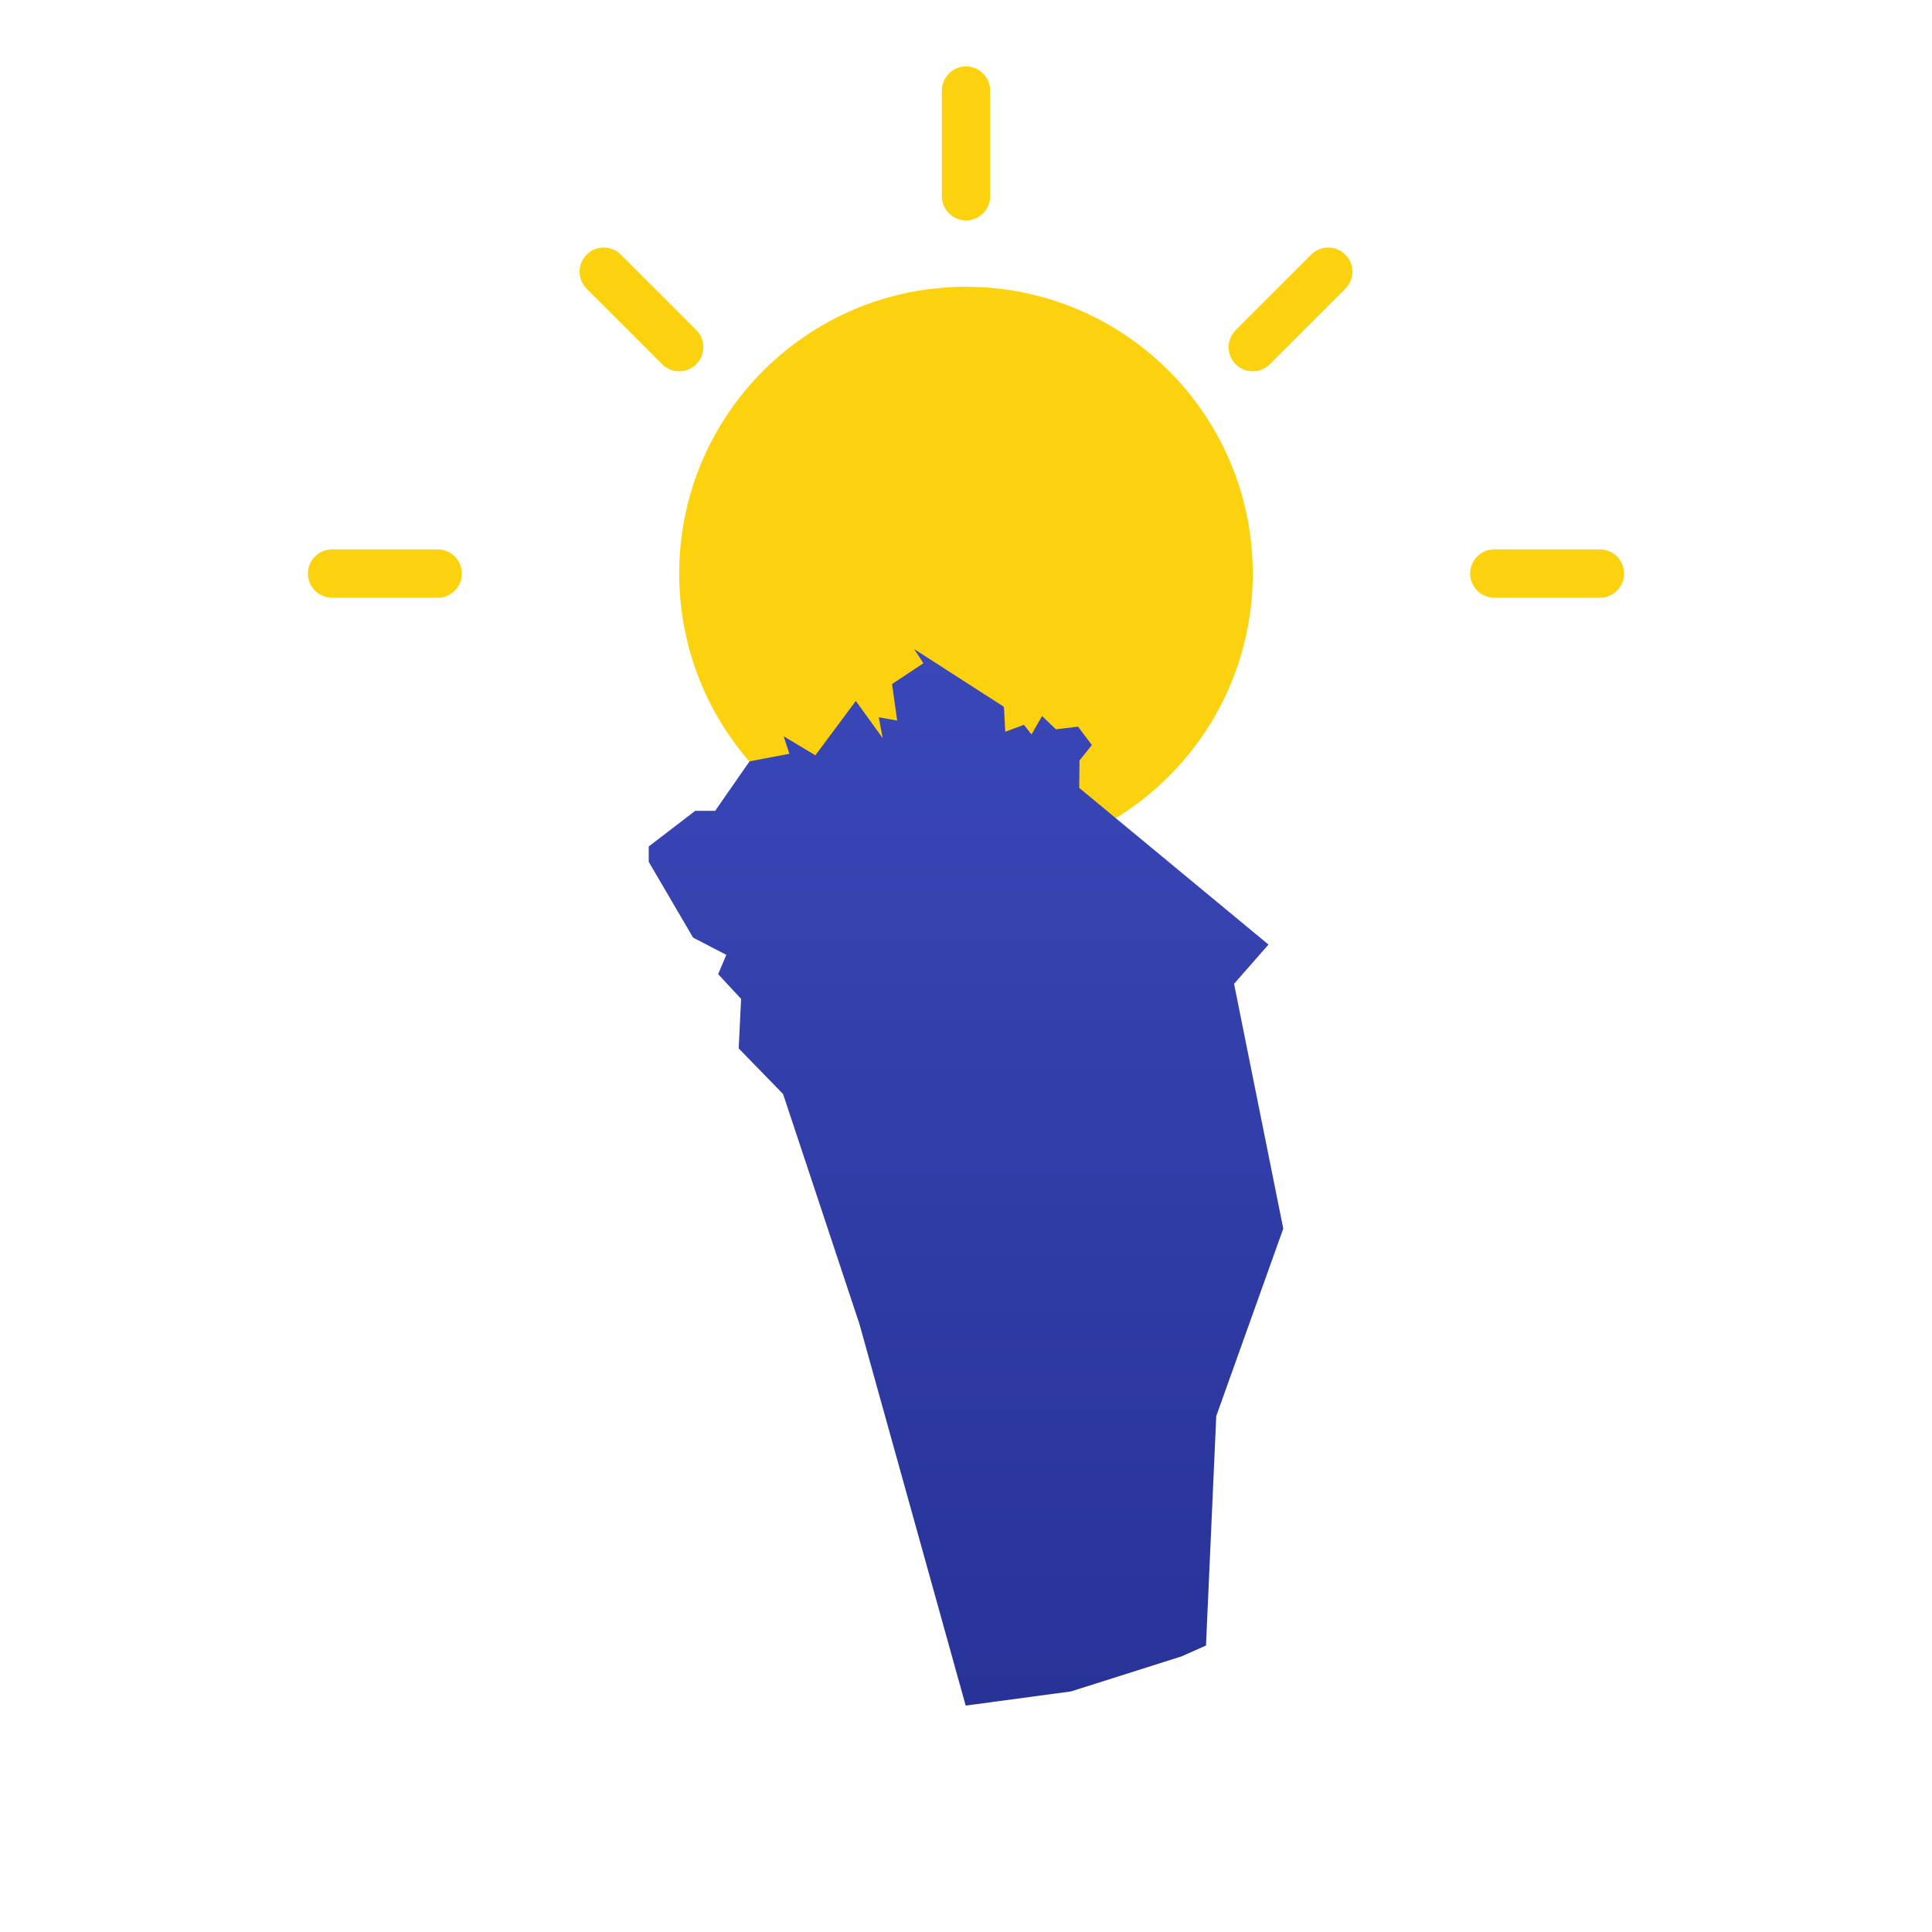
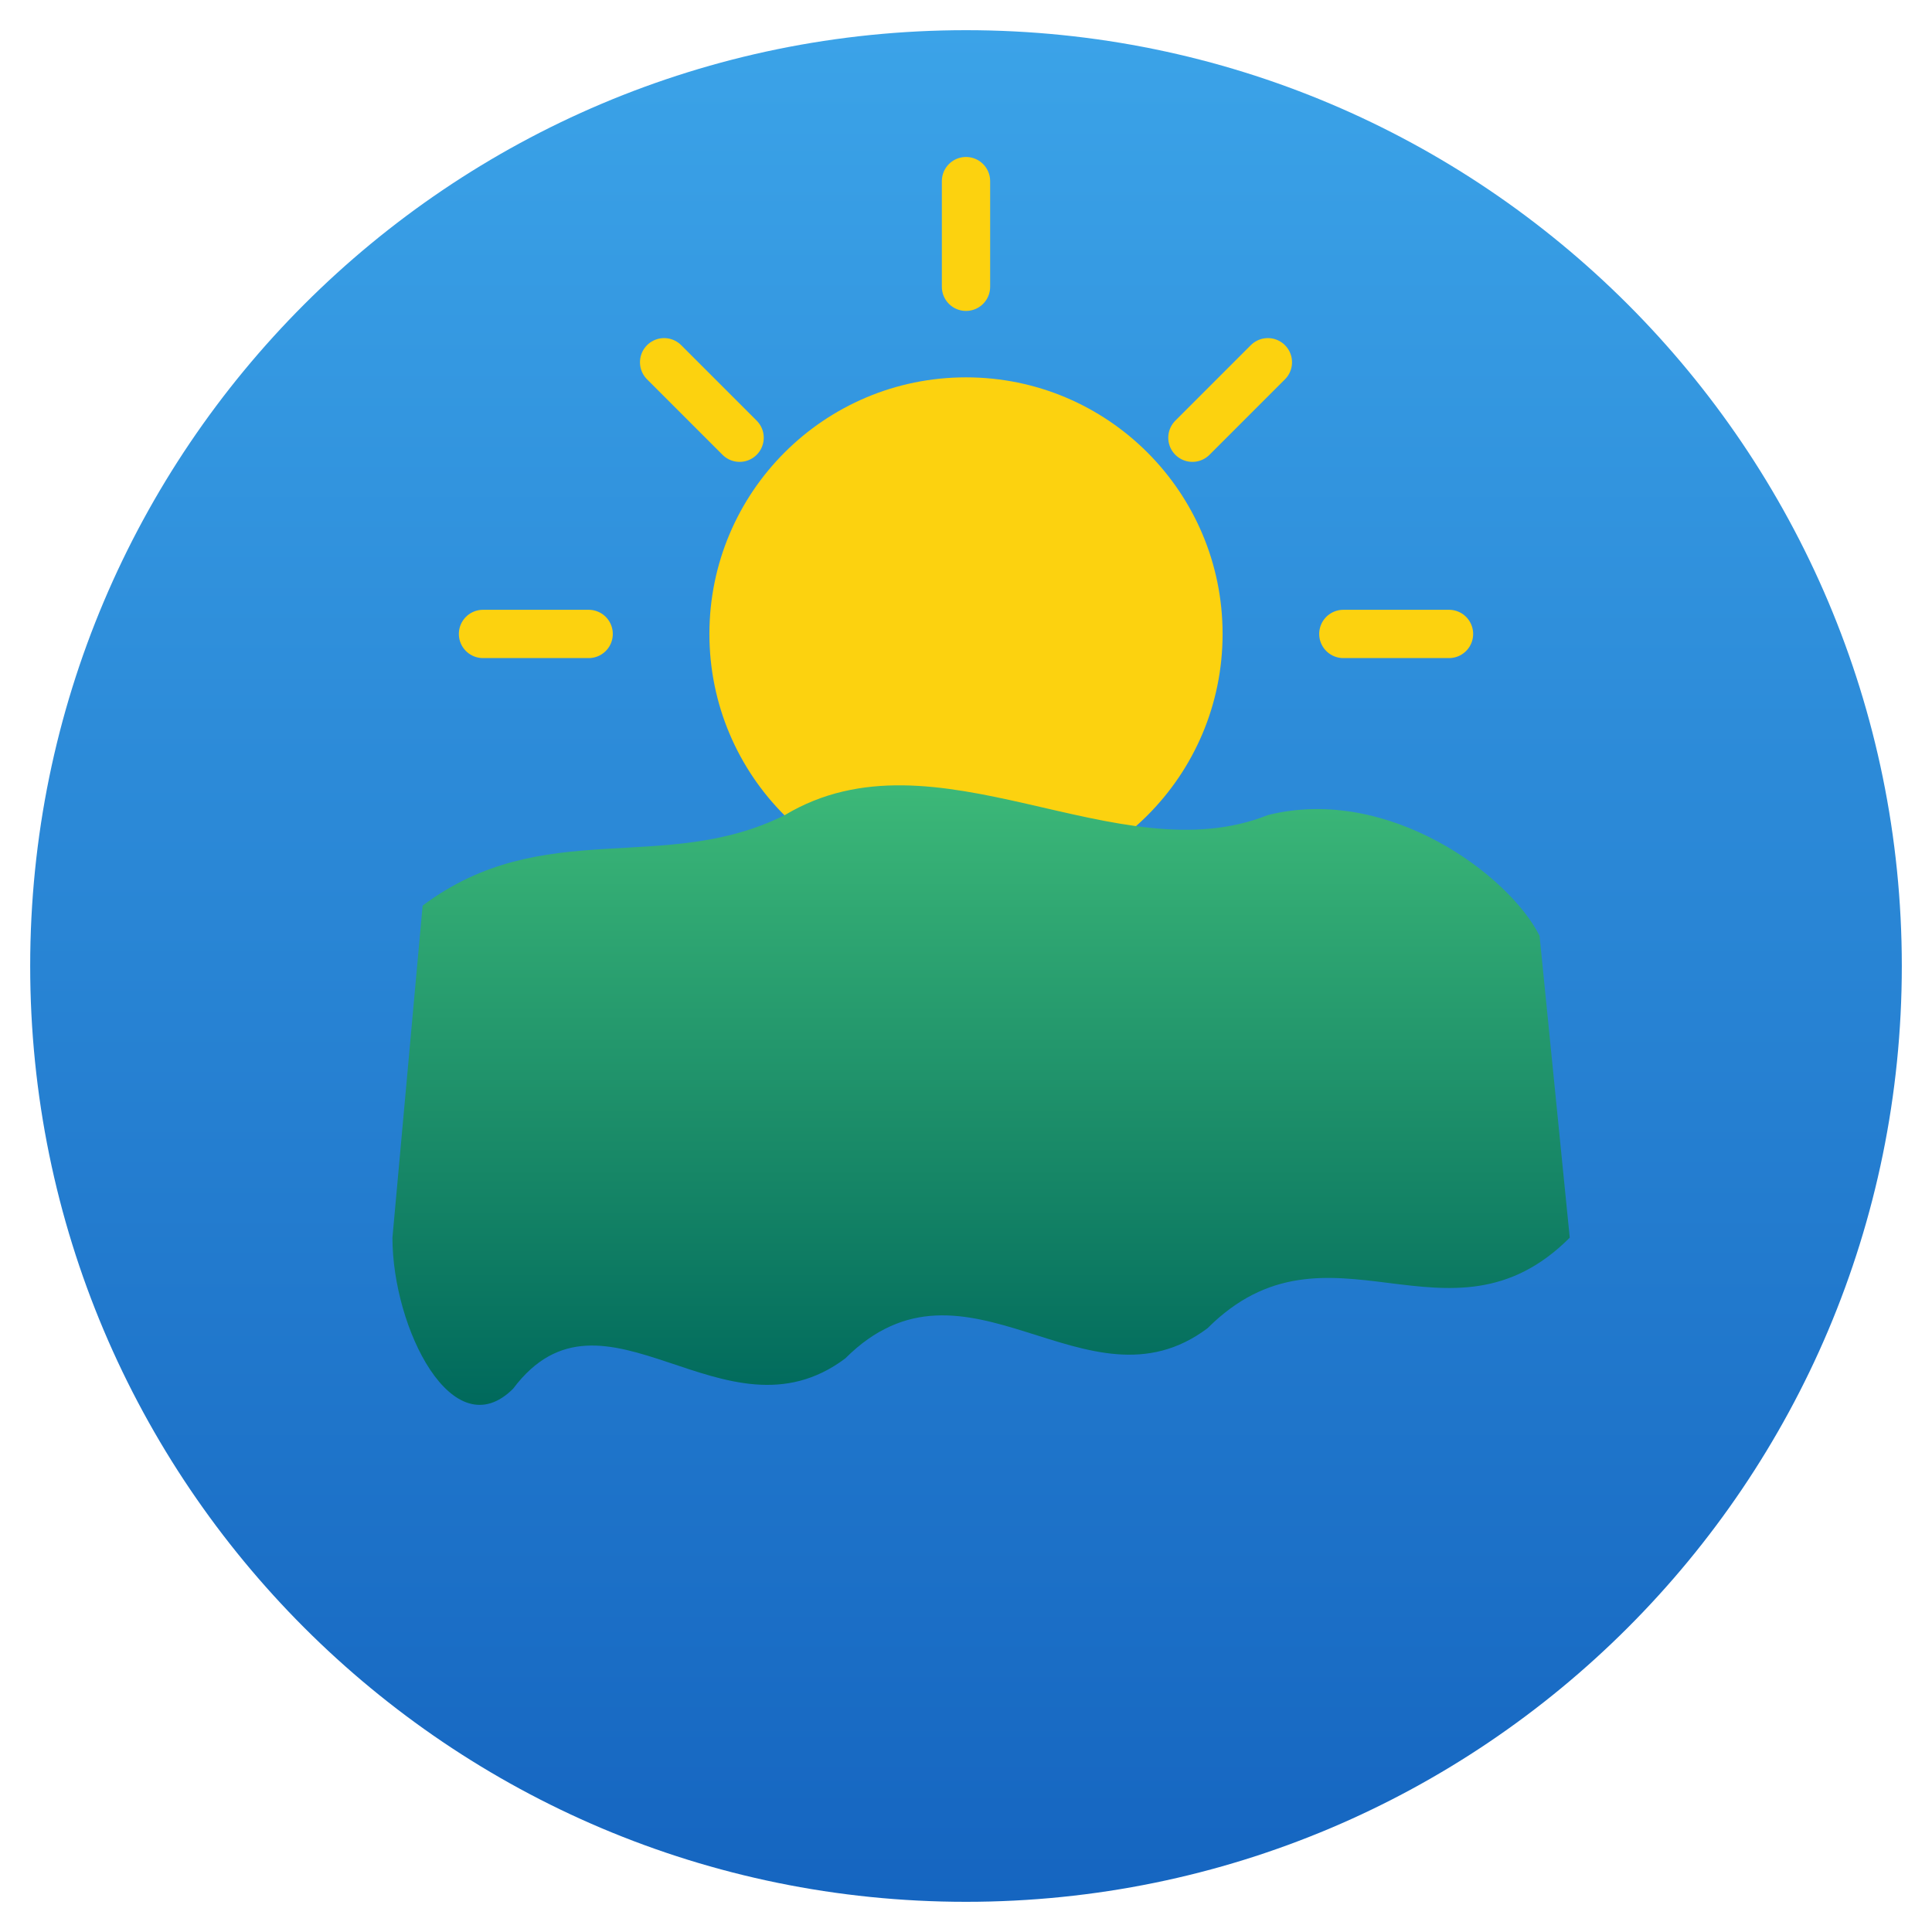
<svg xmlns="http://www.w3.org/2000/svg" viewBox="0 0 64 64" width="64" height="64" role="img" aria-label="Better Lucena City logo">
  <defs>
+     <linearGradient id="water" x1="0" y1="0" x2="0" y2="1">
+       <stop offset="0" stop-color="#3BA3E8" />
+       <stop offset="1" stop-color="#1565C0" />
+     </linearGradient>
    <linearGradient id="land" x1="0" y1="0" x2="0" y2="1">
-       <stop offset="0" stop-color="#3A47B8" />
-       <stop offset="1" stop-color="#273397" />
+       <stop offset="0" stop-color="#3CB878" />
+       <stop offset="1" stop-color="#00695C" />
    </linearGradient>
  </defs>
+   <circle cx="32" cy="32" r="31" fill="url(#water)" />
  <g fill="#FCD20F">
-     <circle cx="32" cy="19" r="9.5" />
+     <circle cx="32" cy="21" r="8.5" />
  </g>
  <g stroke="#FCD20F" stroke-width="1.6" stroke-linecap="round">
-     <line x1="32" y1="3" x2="32" y2="6.5" />
-     <line x1="20" y1="9" x2="22.5" y2="11.5" />
-     <line x1="44" y1="9" x2="41.5" y2="11.5" />
-     <line x1="11" y1="19" x2="14.5" y2="19" />
-     <line x1="53" y1="19" x2="49.5" y2="19" />
+     <line x1="32" y1="6" x2="32" y2="9.5" />
+     <line x1="22" y1="12" x2="24.5" y2="14.5" />
+     <line x1="42" y1="12" x2="39.5" y2="14.5" />
+     <line x1="16" y1="21" x2="19.5" y2="21" />
+     <line x1="48" y1="21" x2="44.5" y2="21" />
  </g>
-   <path d="M 33.26,23.47 L 33.3,24.24 L 33.92,24.01 L 34.17,24.33 L 34.52,23.72 L 34.98,24.16 L 35.71,24.07 L 36.17,24.68 L 35.76,25.19 L 35.75,26.1 L 42.02,31.29 L 40.88,32.59 L 42.51,40.7 L 40.29,46.91 L 39.95,54.51 L 39.14,54.87 L 35.48,56.03 L 31.99,56.5 L 28.47,43.86 L 25.94,36.24 L 24.47,34.73 L 24.55,33.09 L 23.79,32.27 L 24.06,31.63 L 22.96,31.06 L 21.49,28.55 L 21.49,28.04 L 23.03,26.86 L 23.69,26.86 L 24.83,25.22 L 26.15,24.97 L 25.96,24.39 L 27.01,25.02 L 28.35,23.22 L 29.24,24.45 L 29.11,23.76 L 29.72,23.87 L 29.55,22.66 L 30.59,21.97 L 30.28,21.5 L 33.25,23.41 L 33.26,23.47 Z" fill="url(#land)" />
+   <path d="M 14,30            C 18,27 22,29 26,27            C 31,24 37,29 42,27            C 46,26 50,29 51,31            L 52,41            C 48,45 44,40 40,44            C 36,47 32,41 28,45            C 24,48 20,42 17,46            C 15,48 13,44 13,41            Z" fill="url(#land)" />
</svg>
